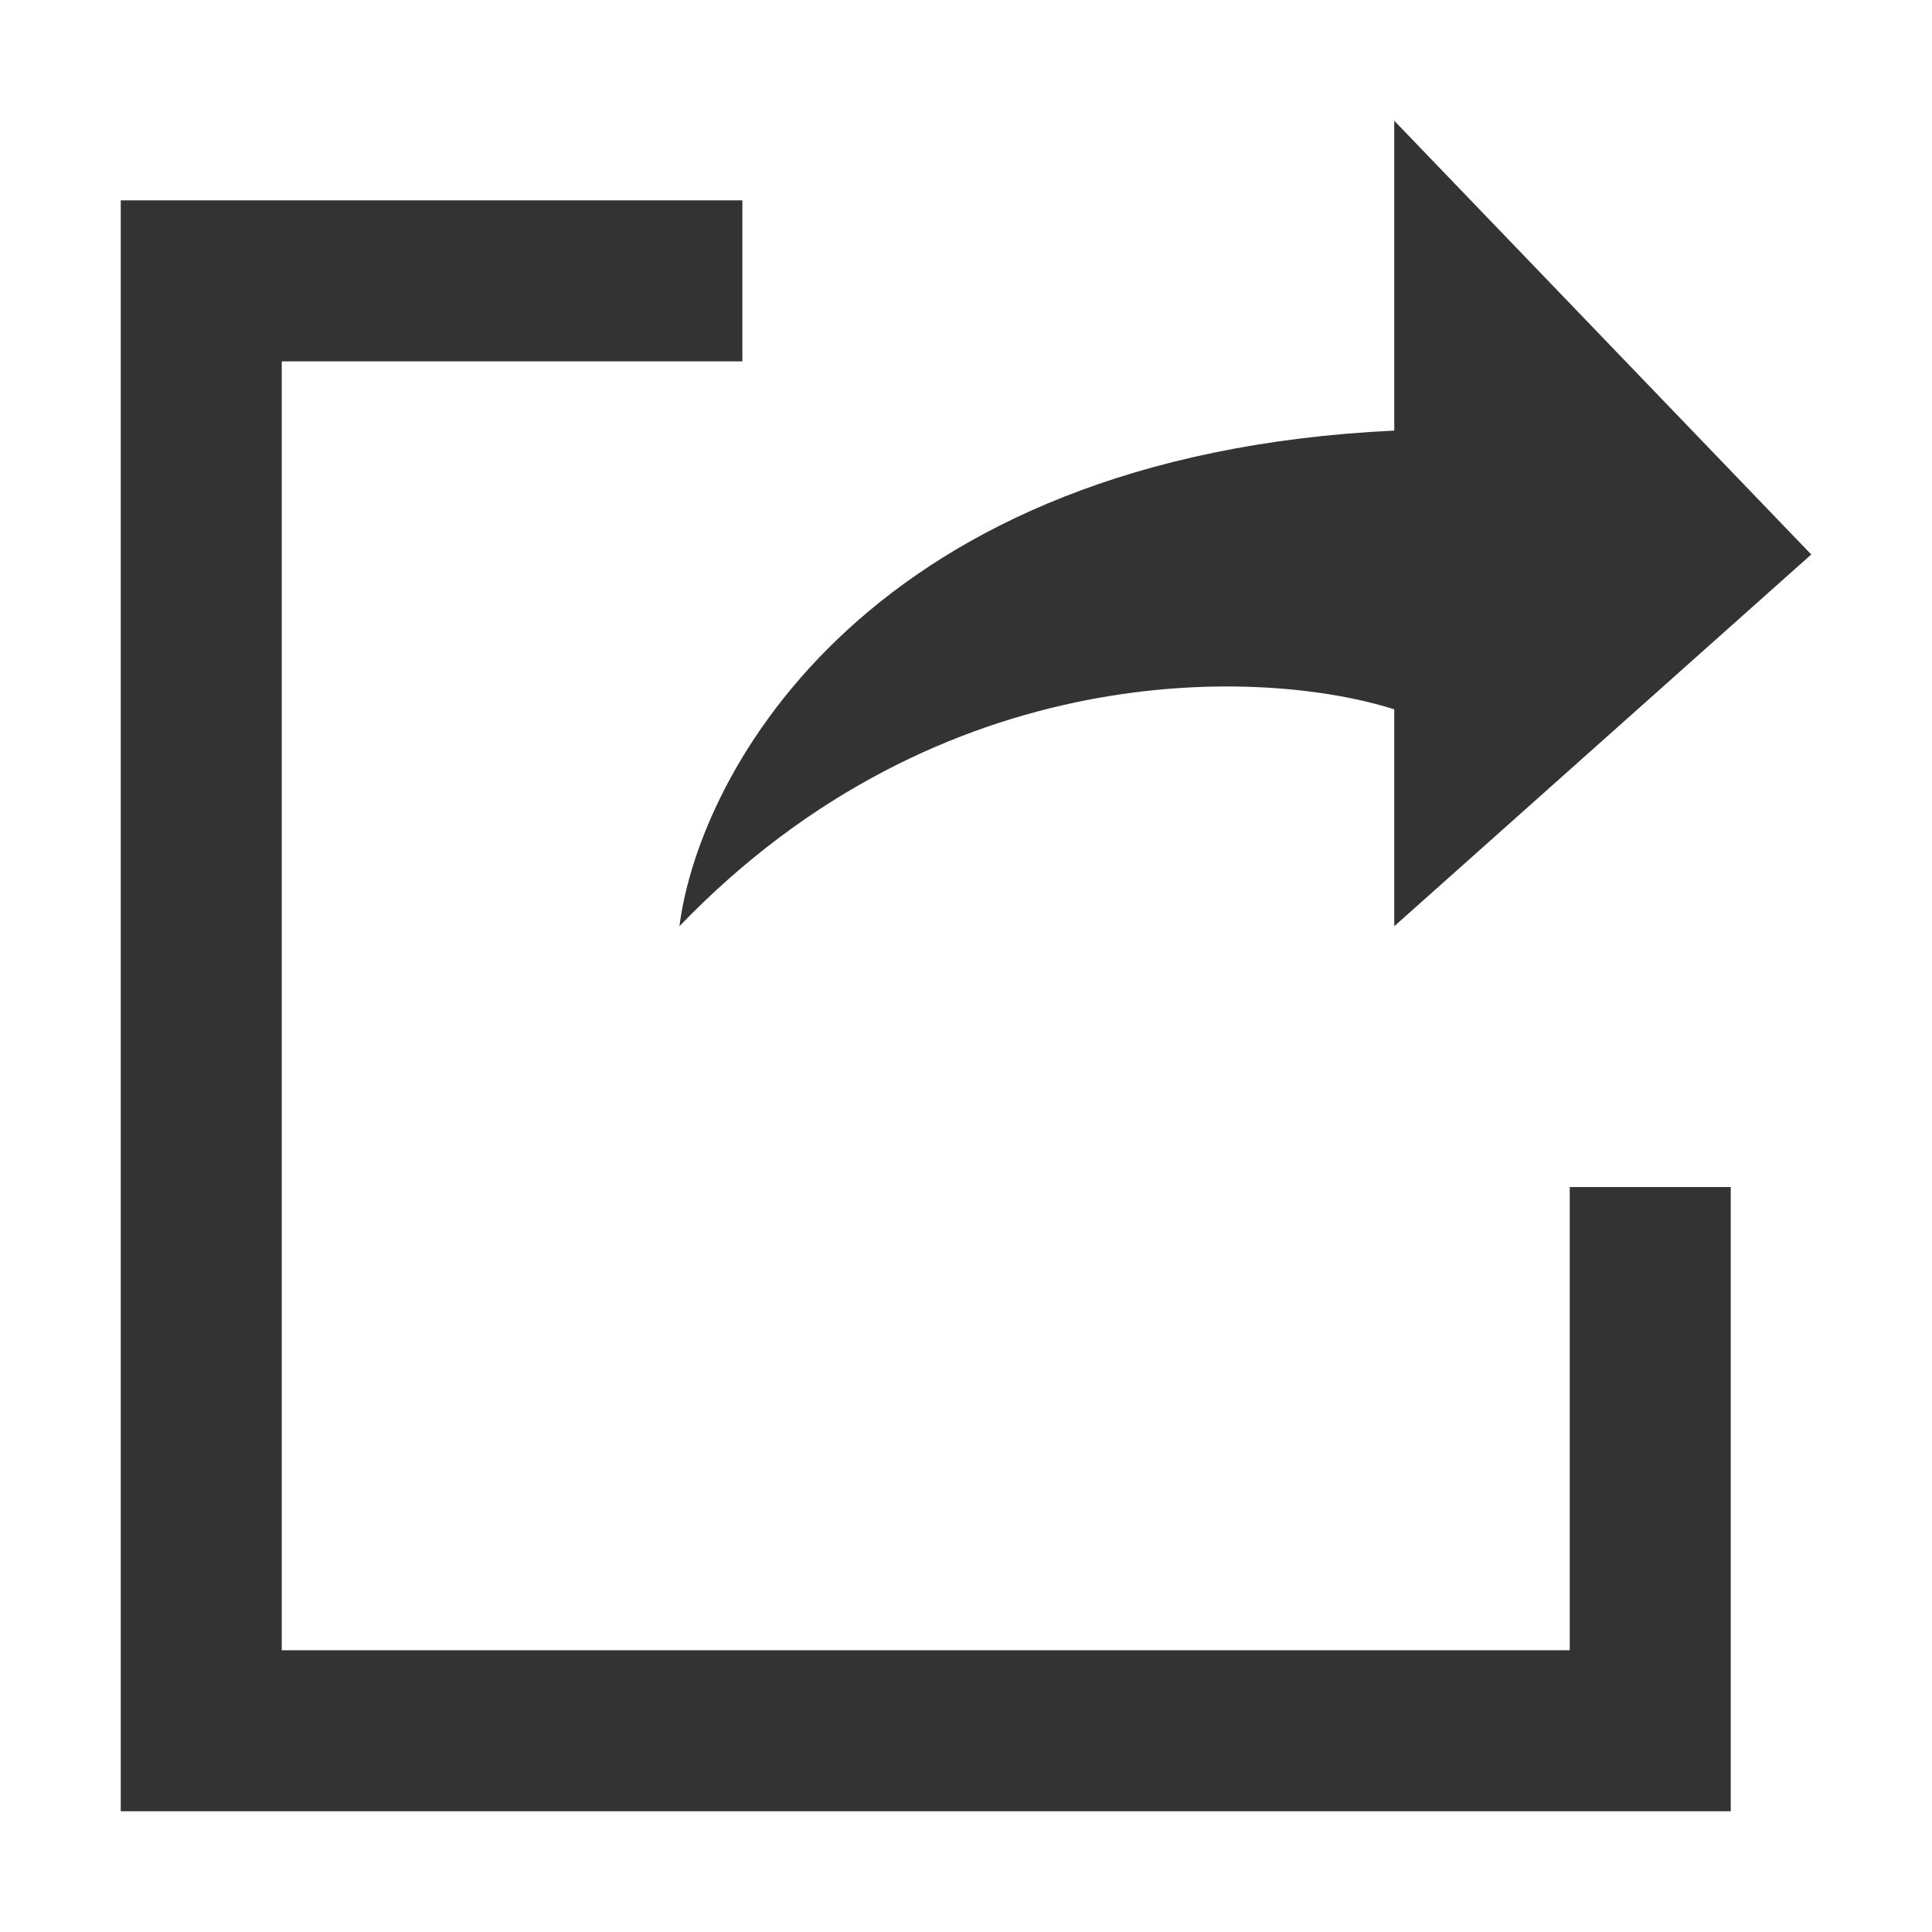
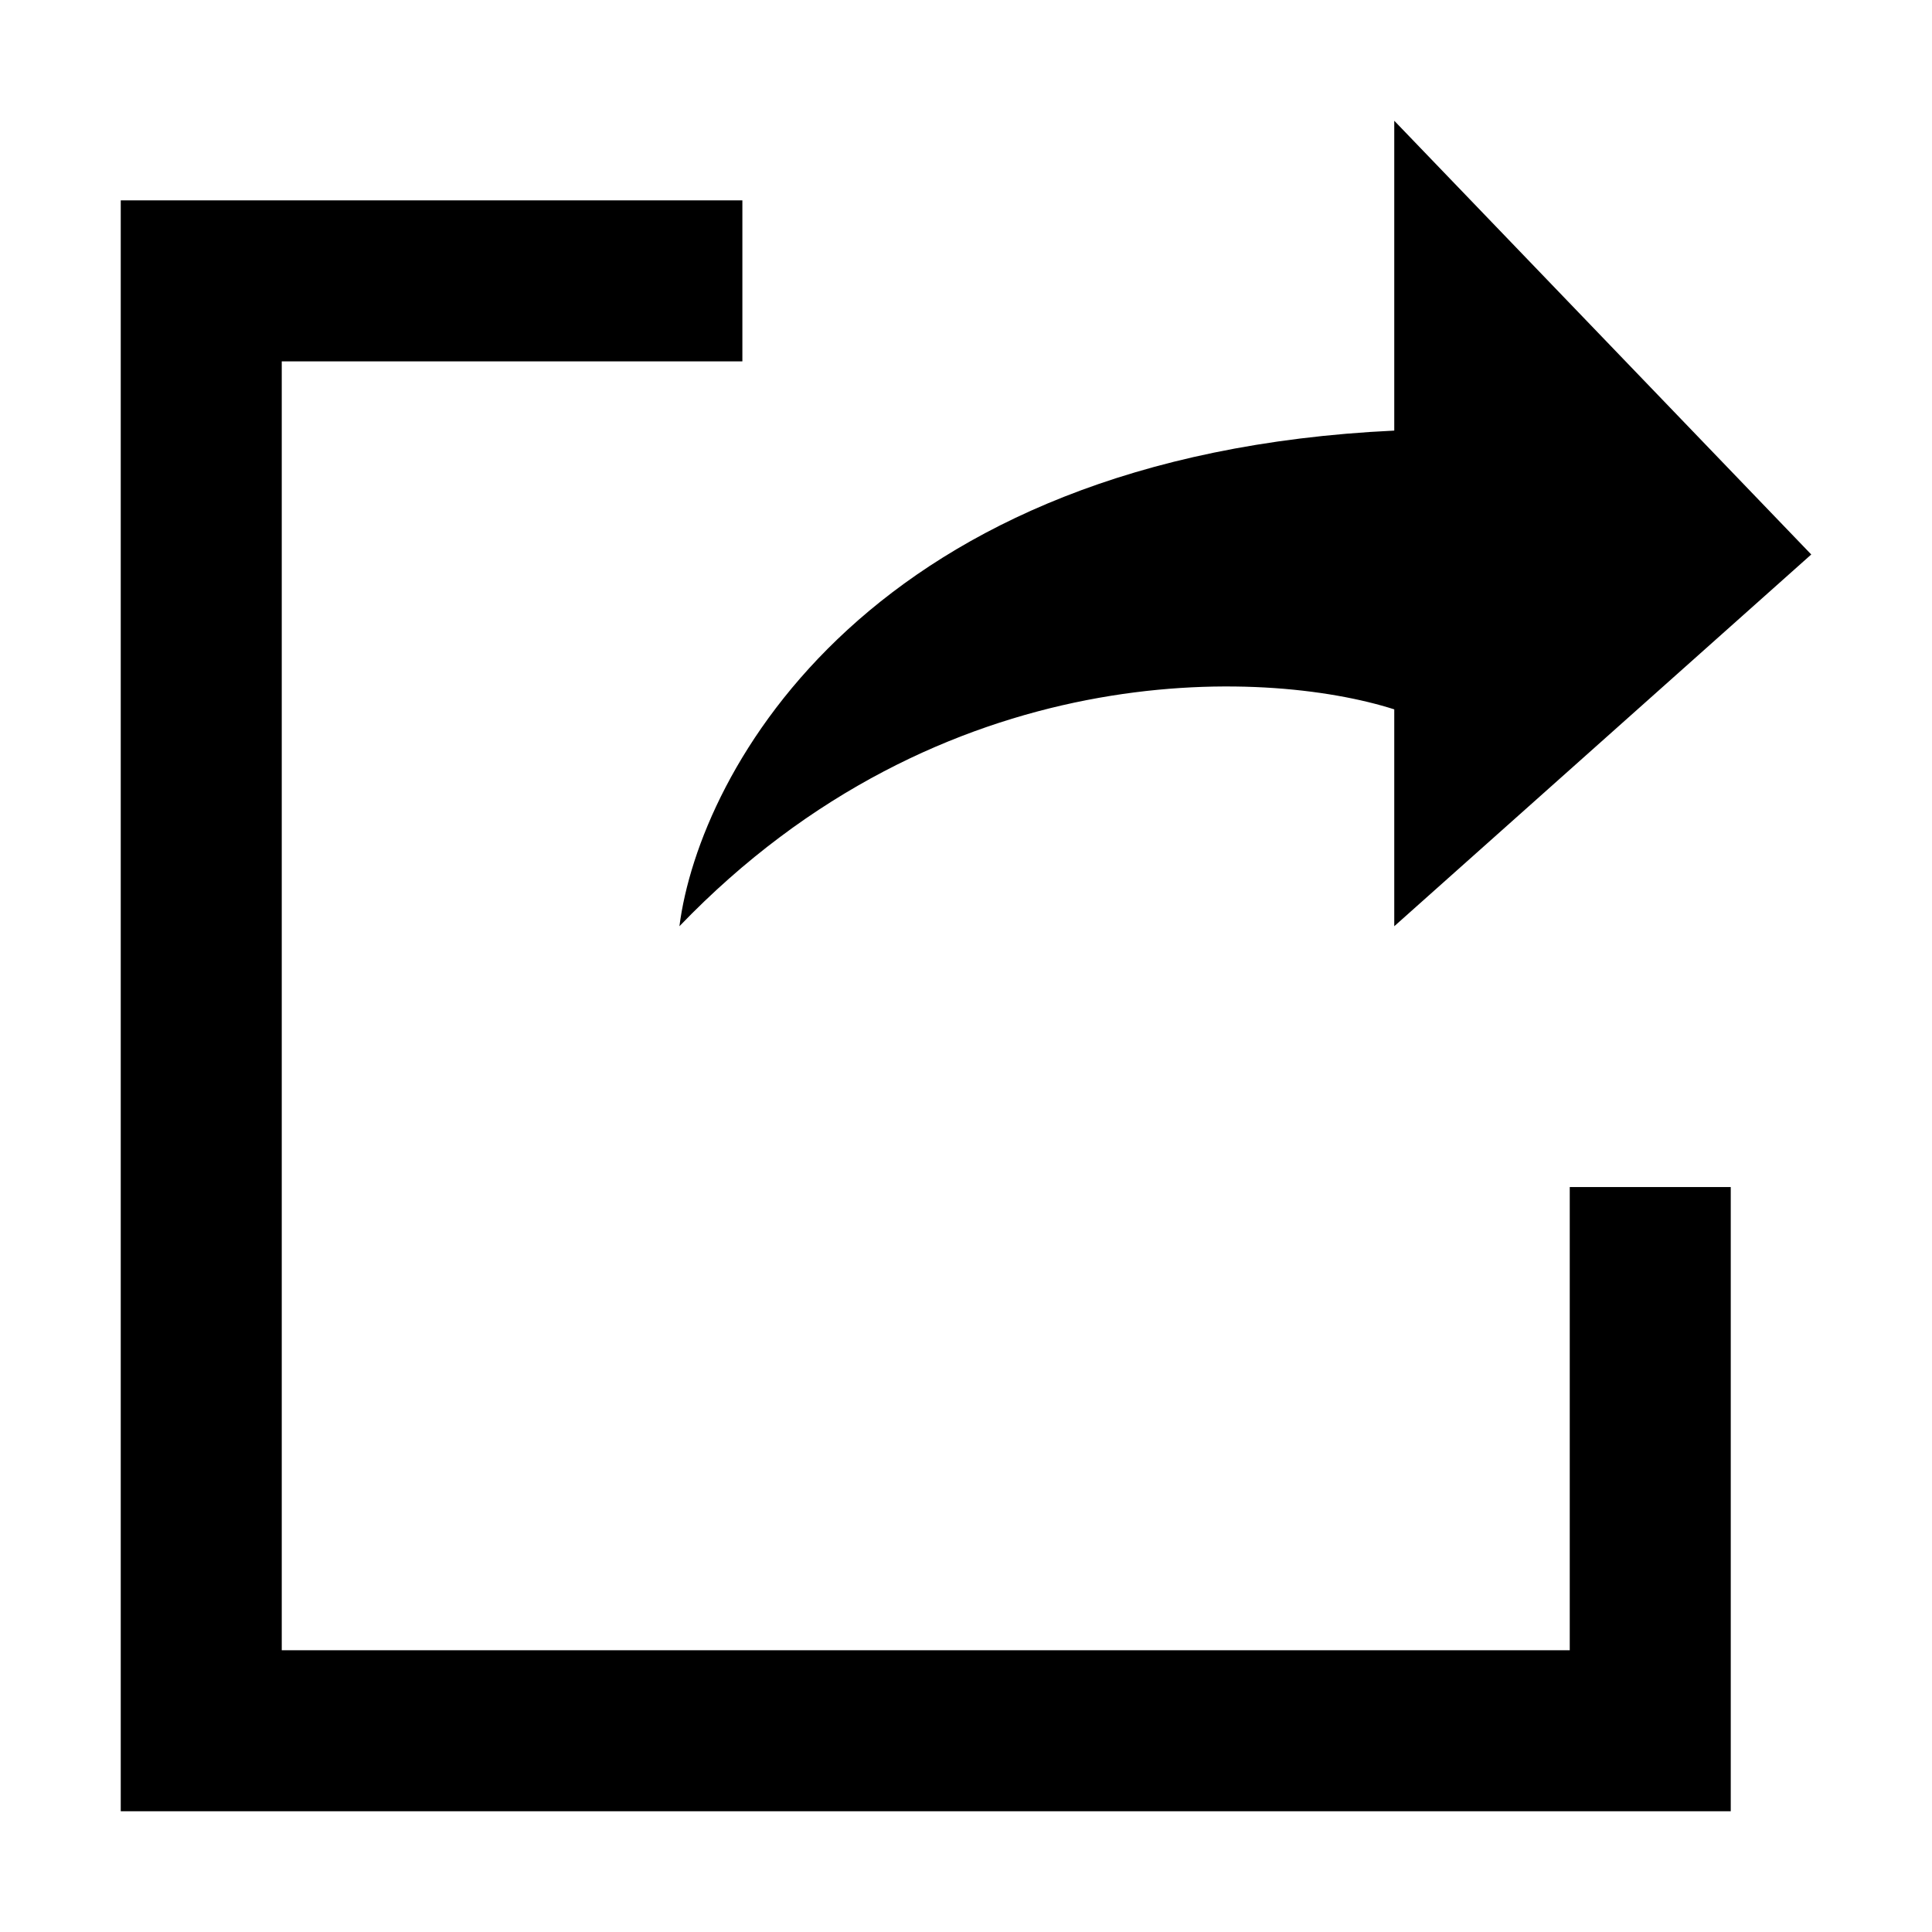
<svg xmlns="http://www.w3.org/2000/svg" width="24" height="24" viewBox="0 0 24 24" fill="none">
-   <path d="M8.44 11.506C8.686 9.582 10.808 5.657 17.32 5.349V1.5L22.5 6.888L17.32 11.506V8.812C15.716 8.299 11.696 8.12 8.44 11.506Z" fill="#333333" />
-   <path d="M9.222 2.489H1.5V22.5H21.5V14.746H19.5V20.5H3.5V4.489H9.222V2.489Z" fill="#333333" />
+   <path d="M8.44 11.506C8.686 9.582 10.808 5.657 17.32 5.349V1.5L22.5 6.888L17.32 11.506V8.812C15.716 8.299 11.696 8.12 8.44 11.506Z" fill="currentColor" />
+   <path d="M9.222 2.489H1.5V22.5H21.5V14.746H19.5V20.5H3.5V4.489H9.222V2.489Z" fill="currentColor" />
</svg>
